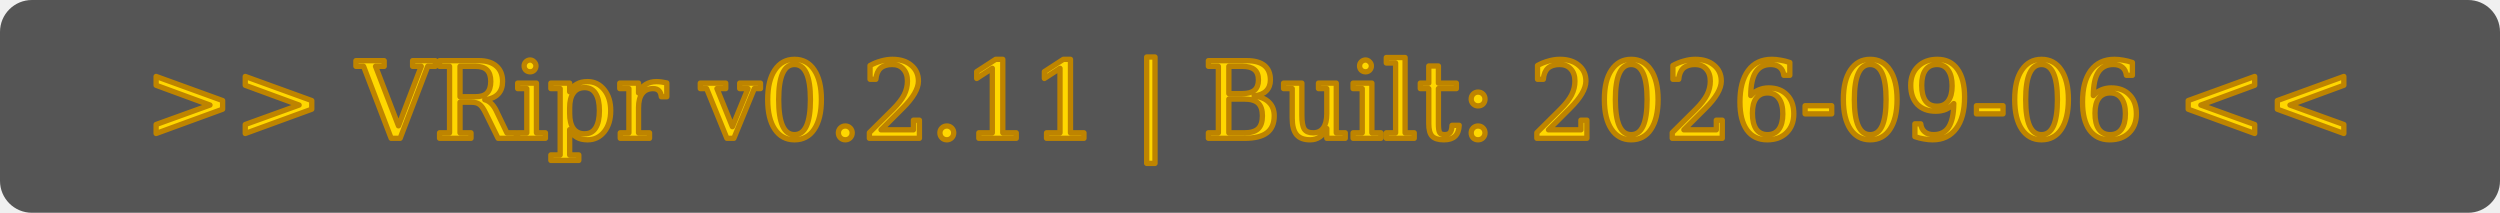
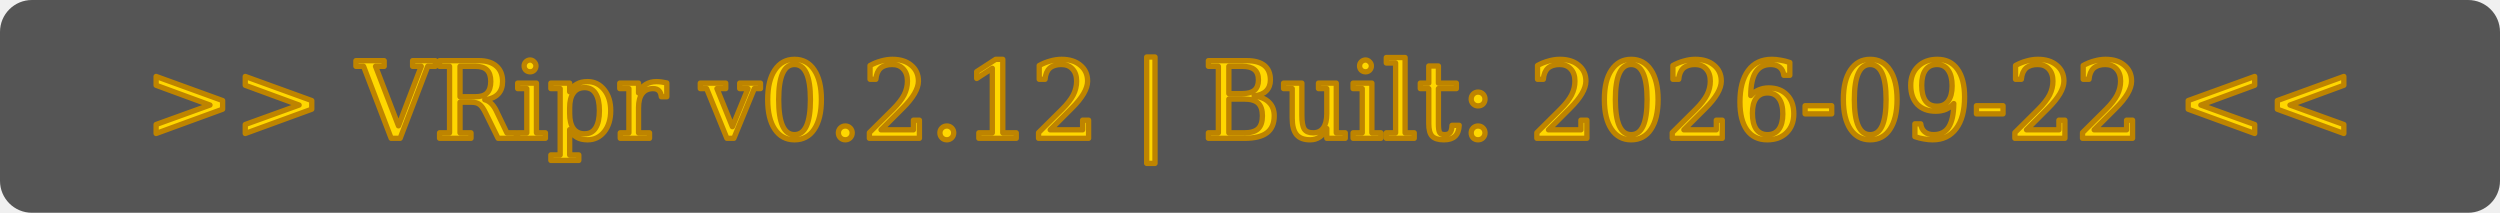
- <svg xmlns="http://www.w3.org/2000/svg" width="235" height="20" role="img" aria-label="VRipr v0.2.11 | Built: 2026-09-06" version="1.1" id="svg01">
+ <svg xmlns="http://www.w3.org/2000/svg" width="235" height="20" role="img" aria-label="VRipr v0.2.12 | Built: 2026-09-22" version="1.1" id="svg01">
  <defs id="defs1">
    <linearGradient id="grad01" x2="0" y2="78.994" gradientTransform="matrix(3.949683,0,0,0.2531848,2.253837,-53.52863)" x1="0" y1="0" gradientUnits="userSpaceOnUse">
      <stop offset="0" stop-color="#bbbbbb" stop-opacity=".1" id="stop1" style="stop-color:#000000;stop-opacity:0.1;" />
      <stop offset="1" stop-opacity=".1" id="stop2" />
    </linearGradient>
    <clipPath id="clipper">
      <rect width="235" height="20" rx="3" fill="#ffffff" id="rect2" x="0" y="0" />
    </clipPath>
  </defs>
  <g clip-path="url(#clipper)" id="g5">
    <rect width="235" height="20" fill="#555555" id="rect3" x="0" y="0" />
    <rect x="235" width="235" height="20" fill="#44cc11" id="rect4" y="0" />
    <rect width="235" height="20" fill="url(#grad01)" id="rect5" style="fill:url(#grad01);stroke:#000000;stroke-opacity:1" x="2.254" y="-53.529" />
-     <text xml:space="preserve" style="font-style:normal;font-size:10px;font-family:'DejaVu Serif';text-align:center;text-anchor:middle;fill:#FFD700;stroke:#BE8400;stroke-width:0.5;stroke-linecap:round;stroke-linejoin:round;stroke-opacity:1" x="117.5" y="13" id="text7">&gt;&gt; VRipr v0.2.11 | Built: 2026-09-06 &lt;&lt;</text>
+     <text xml:space="preserve" style="font-style:normal;font-size:10px;font-family:'DejaVu Serif';text-align:center;text-anchor:middle;fill:#FFD700;stroke:#BE8400;stroke-width:0.5;stroke-linecap:round;stroke-linejoin:round;stroke-opacity:1" x="117.5" y="13" id="text7">&gt;&gt; VRipr v0.2.12 | Built: 2026-09-22 &lt;&lt;</text>
  </g>
</svg>
